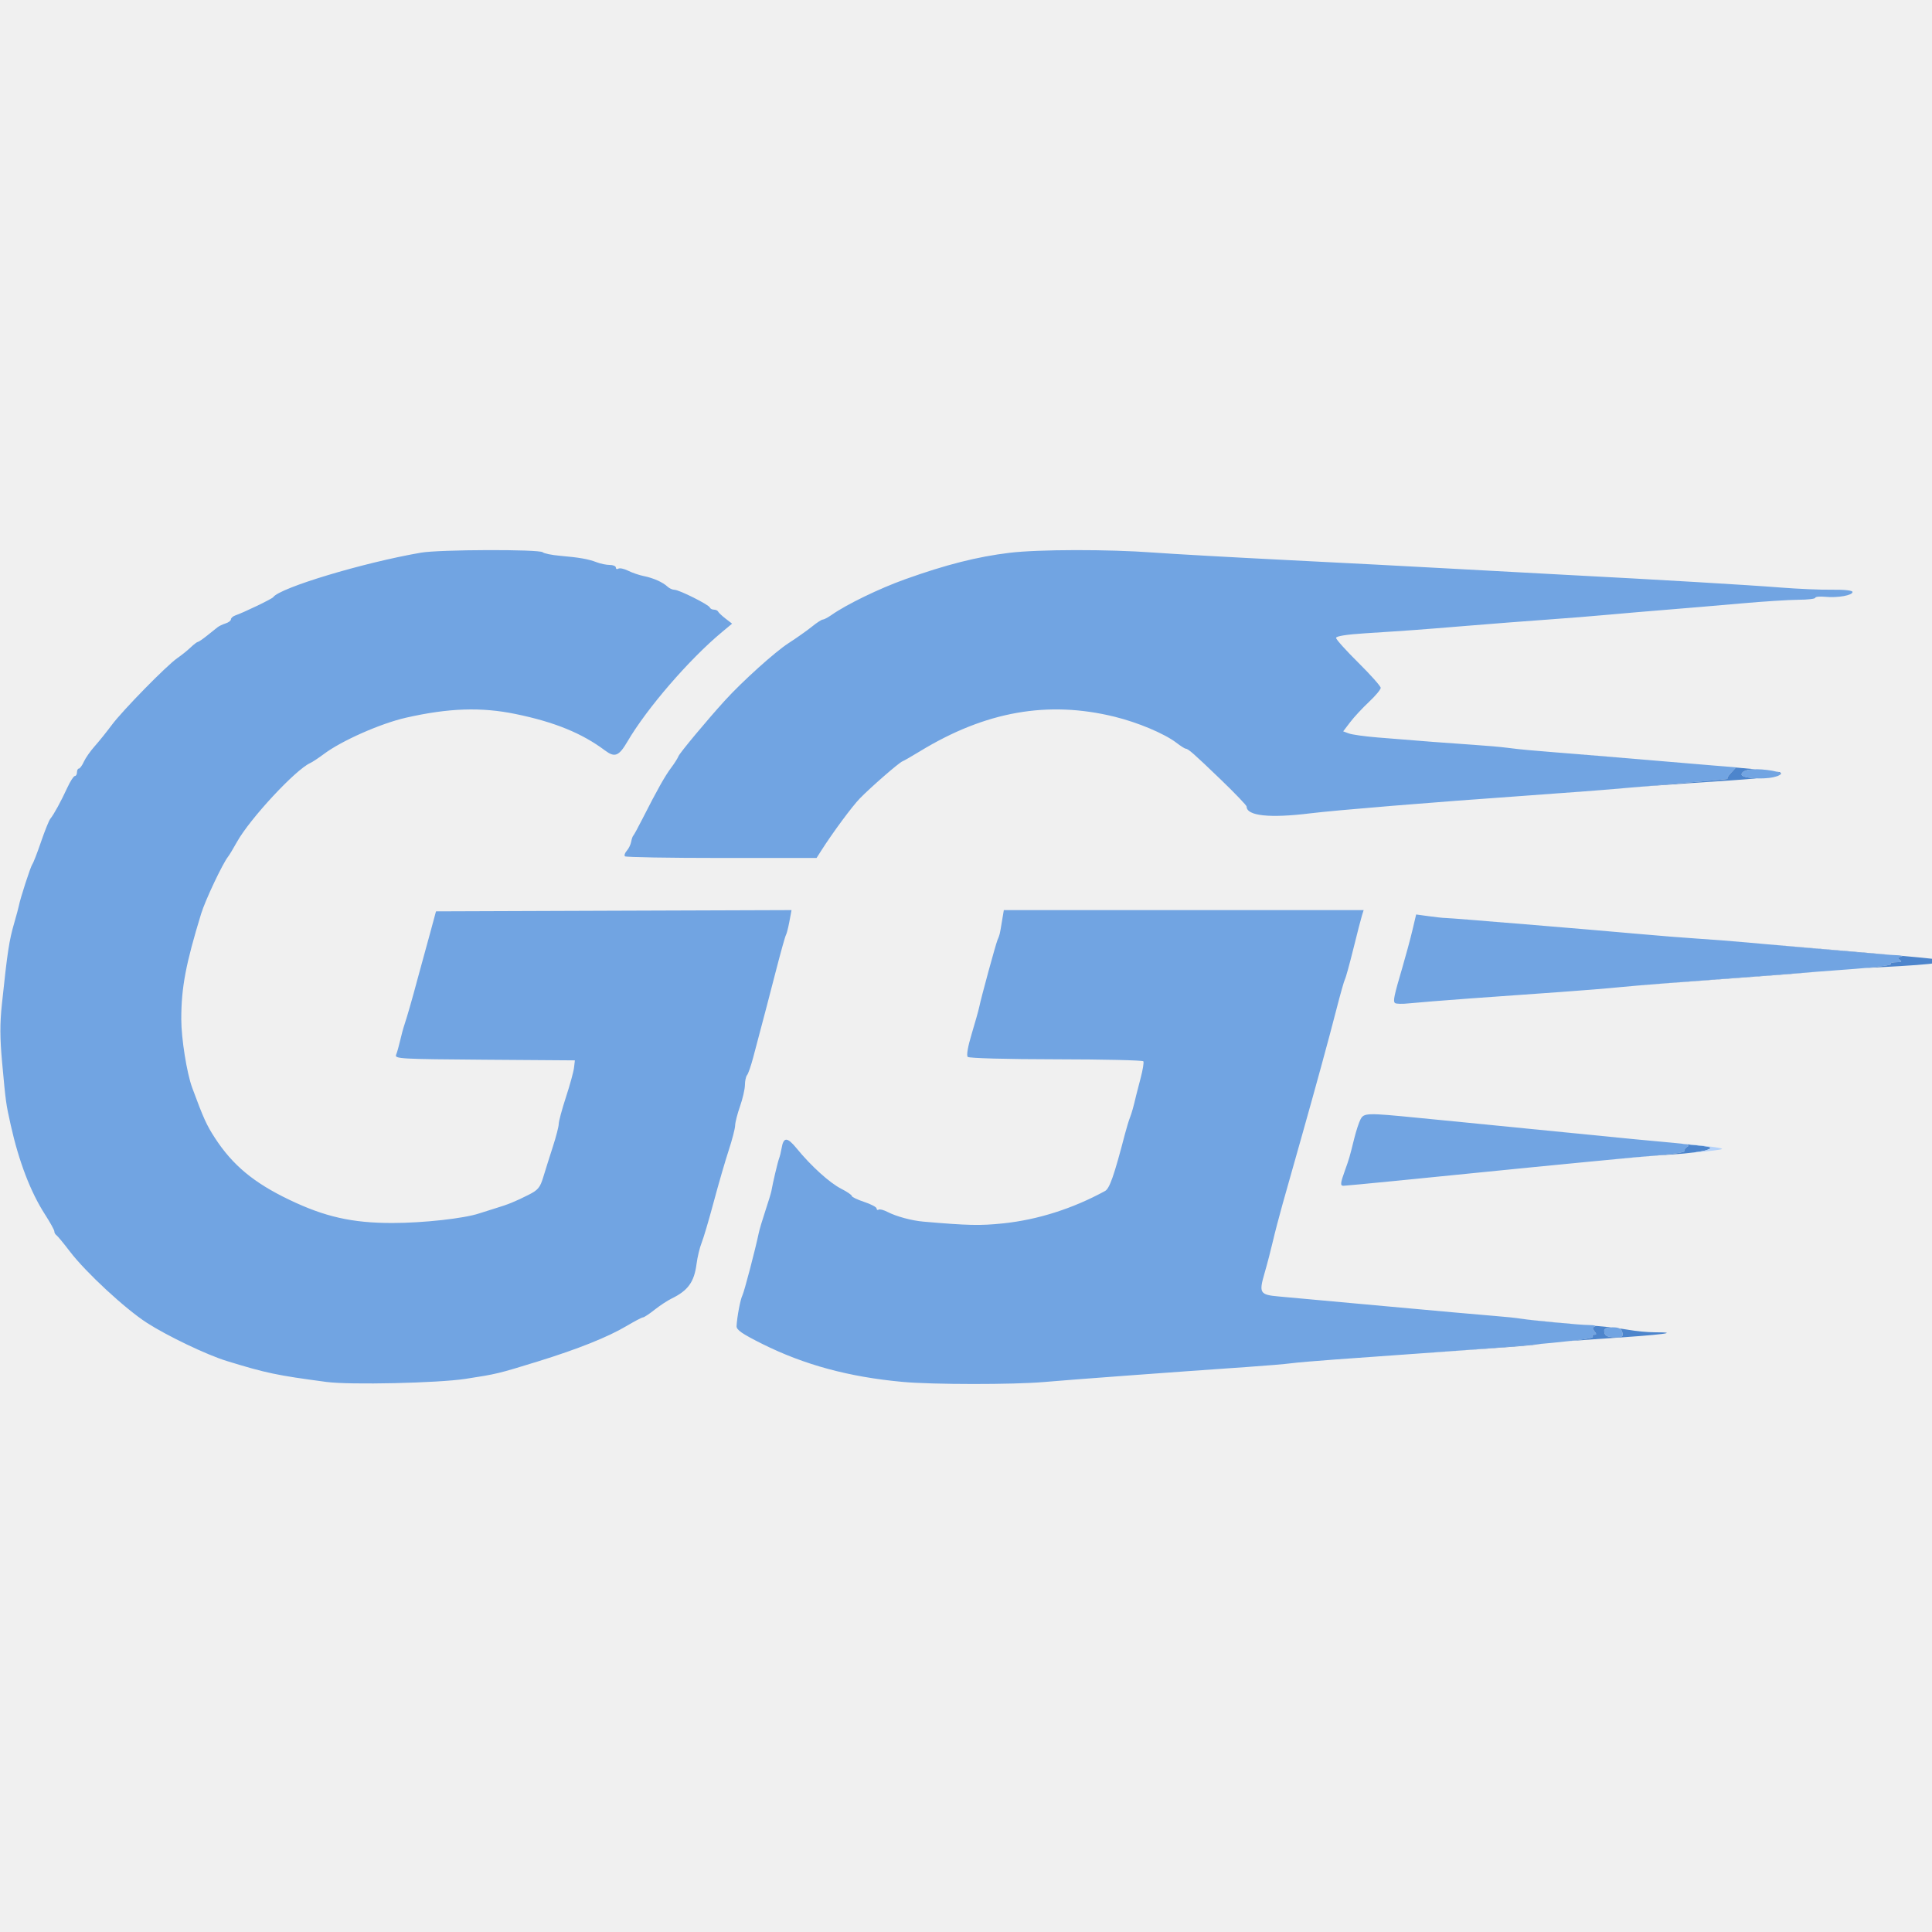
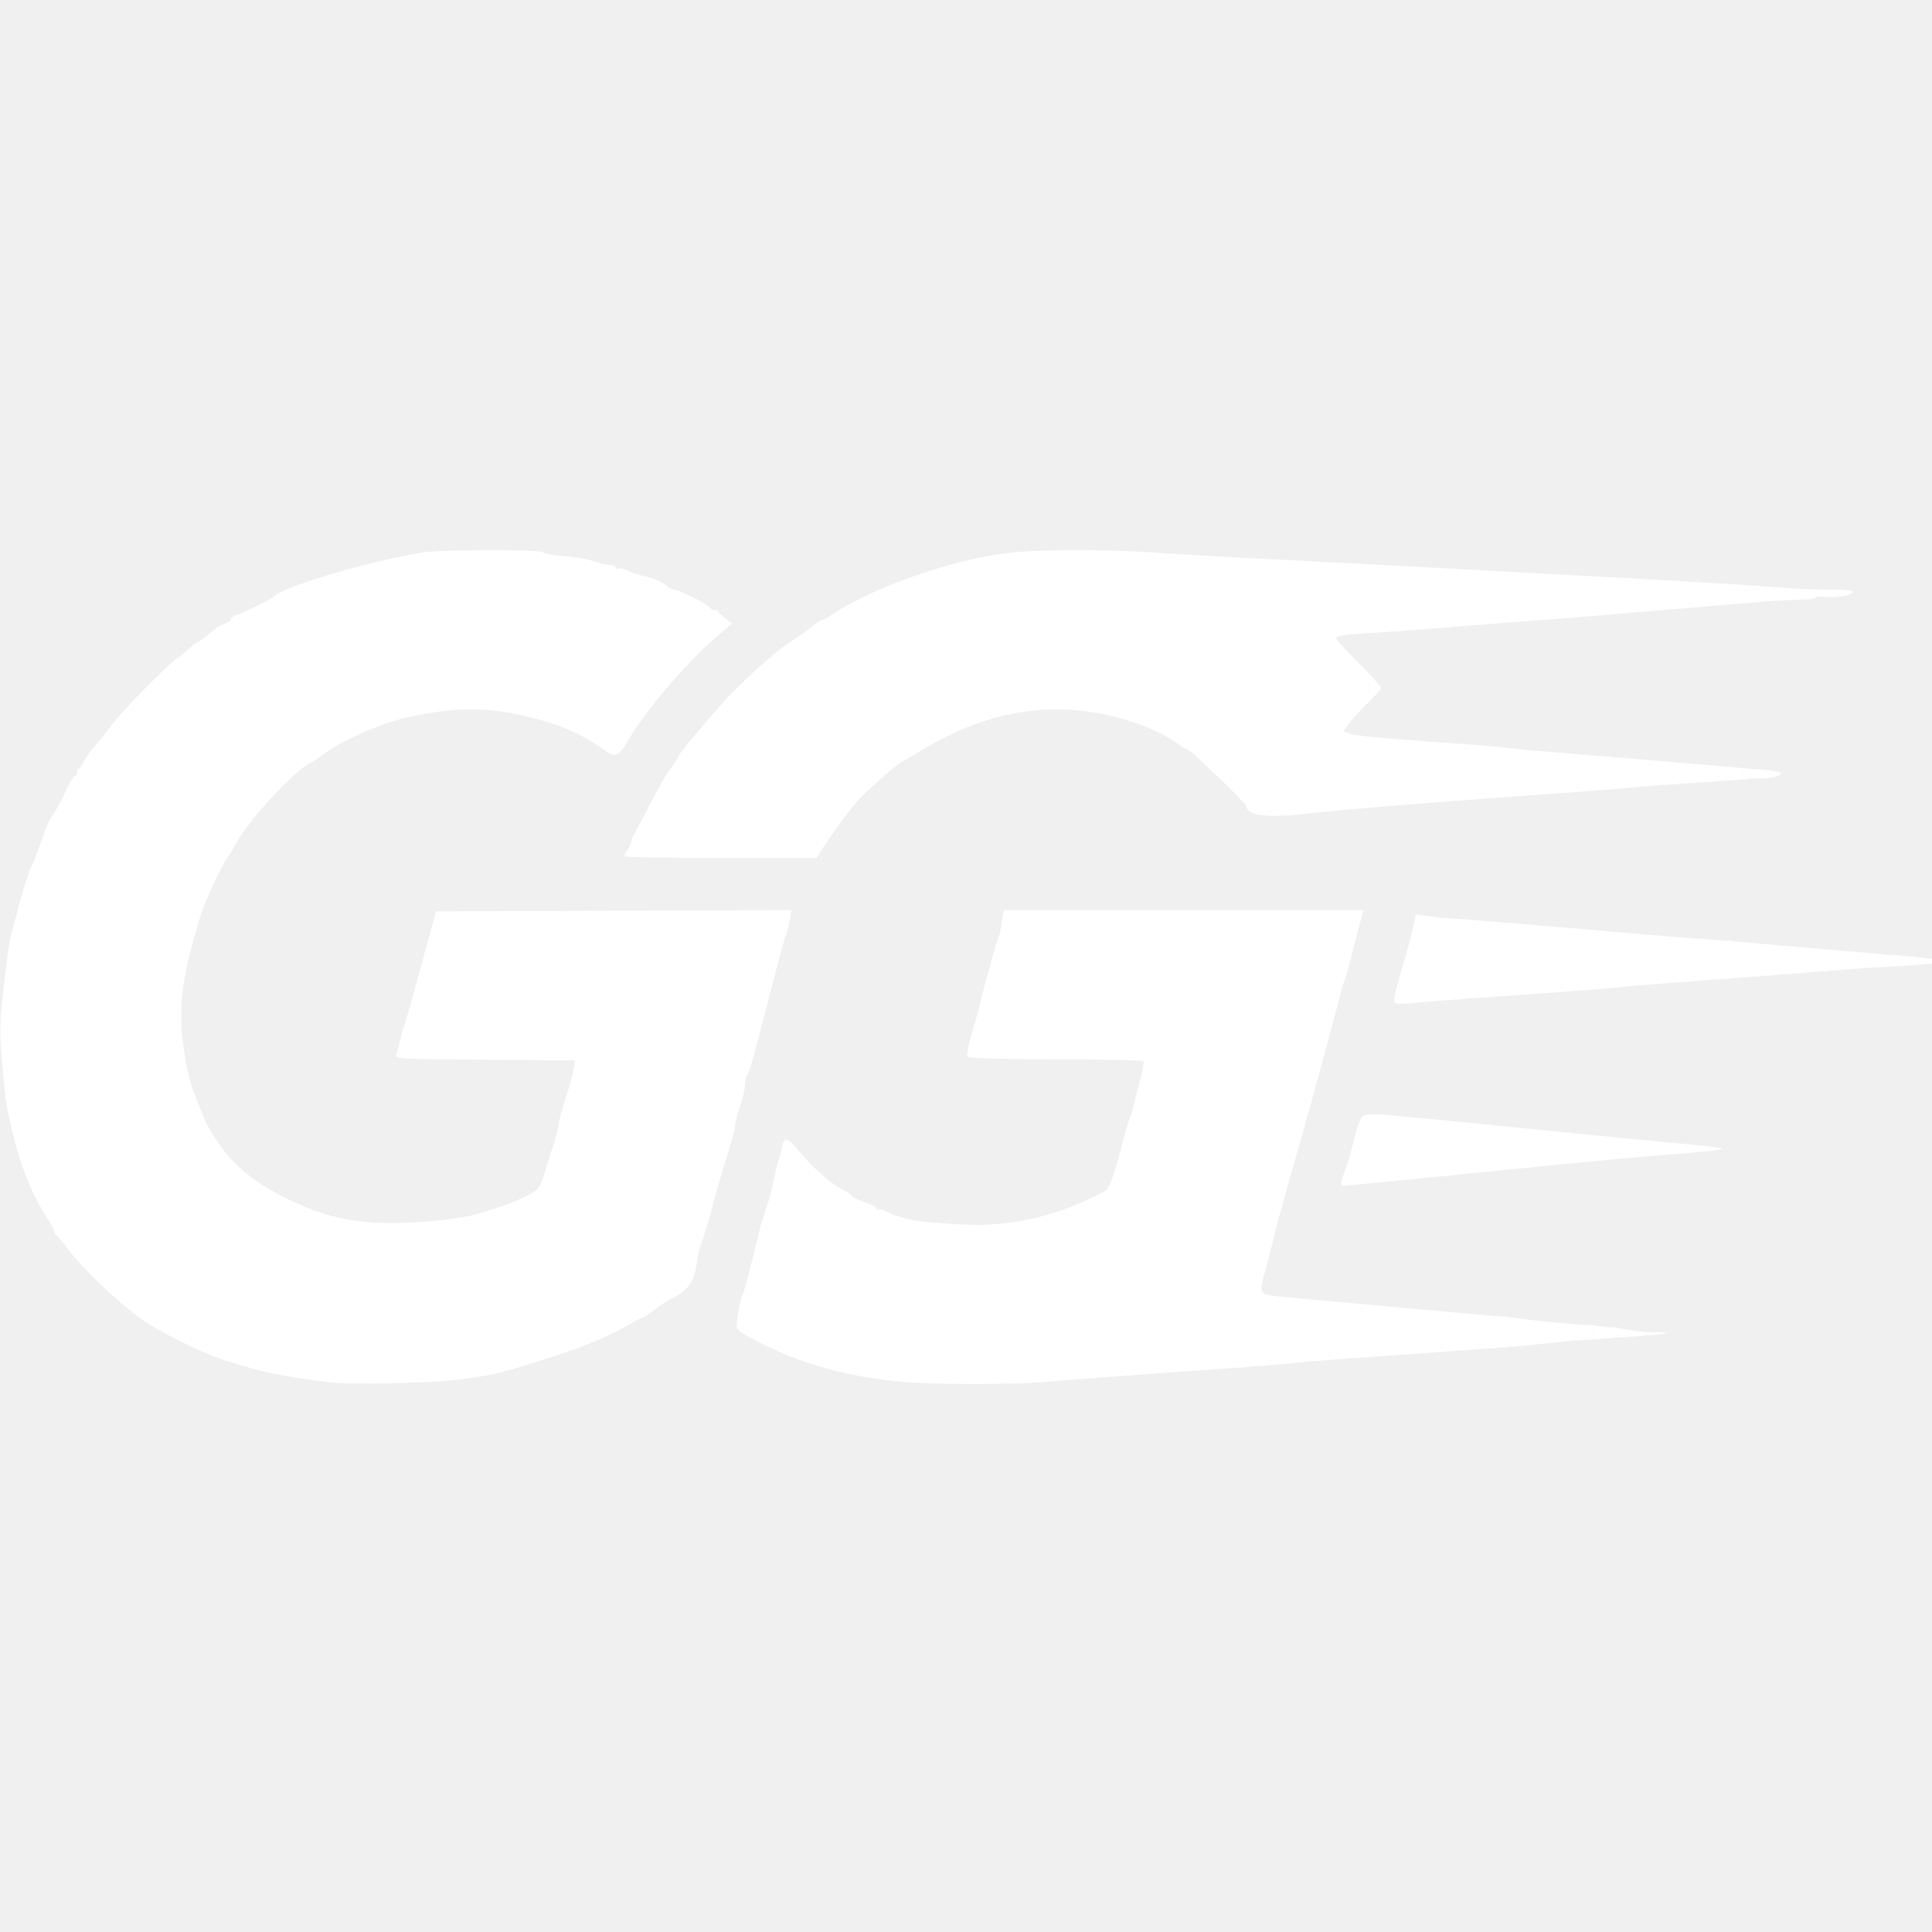
<svg xmlns="http://www.w3.org/2000/svg" width="40" height="40" viewBox="123 344 778 335">
  <g>
-     <path d="M 310.50 677.75 C299.31,679.46 263.93,680.25 254.50,679.00 C234.22,676.30 230.29,675.47 214.21,670.53 C206.26,668.08 190.42,660.51 182.18,655.21 C173.46,649.60 157.56,634.88 151.17,626.50 C148.65,623.20 146.20,620.22 145.71,619.89 C145.23,619.55 144.86,618.88 144.89,618.39 C144.93,617.90 143.21,614.80 141.09,611.50 C135.32,602.56 130.57,590.16 127.32,575.54 C125.39,566.89 125.34,566.56 123.86,550.41 C122.96,540.60 122.93,534.71 123.76,526.91 C126.02,505.48 126.67,501.26 128.78,494.00 C129.65,490.98 130.47,487.95 130.59,487.28 C131.10,484.45 135.32,471.42 136.03,470.50 C136.45,469.95 138.02,465.90 139.52,461.50 C141.02,457.10 142.70,452.93 143.25,452.24 C144.74,450.39 147.59,445.16 150.08,439.75 C151.28,437.14 152.66,435.00 153.13,435.00 C153.61,435.00 154.00,434.33 154.00,433.50 C154.00,432.67 154.34,432.00 154.76,432.00 C155.17,432.00 156.07,430.76 156.76,429.25 C157.44,427.74 159.41,424.92 161.13,423.00 C162.85,421.08 165.94,417.23 168.00,414.46 C172.40,408.55 190.20,390.39 194.43,387.50 C196.04,386.40 198.42,384.49 199.72,383.25 C201.03,382.01 202.34,381.00 202.65,381.00 C202.96,381.00 204.63,379.87 206.36,378.48 C208.09,377.10 209.98,375.58 210.58,375.11 C211.17,374.63 212.63,373.93 213.83,373.55 C215.02,373.18 216.00,372.43 216.00,371.90 C216.00,371.37 216.79,370.66 217.75,370.33 C221.17,369.15 232.51,363.69 233.00,362.99 C235.68,359.18 269.28,349.06 292.56,345.05 C299.94,343.77 340.22,343.65 341.55,344.89 C342.07,345.38 345.20,346.02 348.50,346.31 C356.39,347.00 359.90,347.62 363.32,348.93 C364.86,349.52 367.23,350.00 368.57,350.00 C369.90,350.00 371.00,350.48 371.00,351.06 C371.00,351.64 371.46,351.84 372.01,351.49 C372.57,351.15 374.37,351.53 376.00,352.35 C377.64,353.17 380.45,354.12 382.24,354.48 C386.02,355.22 389.93,356.96 391.82,358.75 C392.55,359.44 393.80,360.00 394.60,360.00 C396.47,360.00 408.39,365.97 408.83,367.12 C409.02,367.61 409.77,368.00 410.50,368.00 C411.23,368.00 411.98,368.35 412.17,368.77 C412.35,369.19 413.69,370.46 415.15,371.59 L 417.81 373.64 L 413.69 377.07 C400.47,388.08 383.44,407.81 375.64,421.16 C372.22,427.01 370.56,427.66 366.62,424.70 C357.35,417.76 346.28,413.24 330.64,410.03 C316.75,407.17 303.70,407.61 286.50,411.51 C276.34,413.81 260.62,420.75 253.50,426.08 C251.30,427.72 248.79,429.39 247.91,429.78 C241.96,432.46 223.66,452.17 218.44,461.51 C216.95,464.19 215.34,466.86 214.87,467.44 C212.67,470.18 205.68,484.97 204.01,490.41 C197.78,510.74 196.00,520.20 196.00,532.91 C196.00,540.67 198.22,554.63 200.40,560.53 C204.91,572.76 206.19,575.59 209.58,580.79 C216.70,591.72 225.18,598.77 239.44,605.61 C253.80,612.51 264.83,615.00 281.00,614.99 C293.43,614.99 309.96,613.16 316.00,611.12 C317.38,610.66 320.30,609.74 322.50,609.07 C327.61,607.53 330.44,606.38 335.90,603.62 C339.68,601.71 340.50,600.71 341.79,596.45 C342.61,593.73 344.35,588.23 345.64,584.23 C346.94,580.23 348.00,576.11 348.00,575.07 C348.00,574.03 349.31,569.19 350.90,564.31 C352.50,559.42 353.96,554.10 354.15,552.47 L 354.50 549.50 L 318.15 549.24 C284.08,548.99 281.84,548.87 282.51,547.24 C282.91,546.28 283.64,543.70 284.14,541.50 C284.64,539.30 285.43,536.38 285.91,535.00 C286.84,532.28 289.18,524.13 291.07,517.00 C291.73,514.53 292.65,511.15 293.12,509.50 C293.59,507.85 295.01,502.67 296.27,498.00 L 298.57 489.50 L 370.15 489.24 L 441.74 488.99 L 440.89 493.56 C440.42,496.08 439.79,498.53 439.49,499.02 C439.19,499.50 437.40,505.89 435.52,513.20 C432.40,525.32 431.18,529.96 426.26,548.50 C425.38,551.80 424.29,554.93 423.83,555.45 C423.37,555.97 422.99,557.77 422.97,559.45 C422.95,561.13 422.06,564.97 421.00,568.00 C419.94,571.03 419.05,574.50 419.03,575.72 C419.01,576.94 417.85,581.44 416.44,585.72 C415.04,590.00 412.32,599.35 410.41,606.50 C408.50,613.65 406.30,621.08 405.53,623.00 C404.76,624.92 403.84,628.75 403.49,631.50 C402.55,638.75 400.07,642.19 393.44,645.42 C391.76,646.24 388.67,648.28 386.56,649.95 C384.45,651.63 382.37,653.00 381.93,653.00 C381.50,653.00 378.52,654.56 375.32,656.46 C367.78,660.94 355.67,665.78 339.48,670.78 C323.66,675.67 322.98,675.83 310.50,677.75 ZM 543.50 679.02 C531.09,680.11 498.59,680.09 486.50,678.98 C464.95,677.01 446.90,672.13 430.00,663.70 C421.78,659.59 419.52,658.03 419.61,656.48 C419.82,652.68 421.14,645.75 421.96,644.13 C422.70,642.69 427.13,625.78 428.55,619.00 C428.83,617.62 430.04,613.58 431.23,610.00 C432.42,606.42 433.50,602.88 433.63,602.13 C434.14,599.07 436.19,590.40 436.73,589.00 C437.05,588.17 437.49,586.38 437.72,585.00 C438.49,580.27 439.98,580.26 443.84,584.99 C449.60,592.05 457.12,598.85 461.75,601.20 C464.09,602.39 466.00,603.69 466.00,604.10 C466.00,604.51 468.25,605.59 471.00,606.50 C473.75,607.41 476.00,608.60 476.00,609.14 C476.00,609.68 476.37,609.89 476.82,609.61 C477.27,609.33 478.89,609.75 480.40,610.54 C483.91,612.35 490.09,614.03 494.83,614.44 C512.82,616.00 517.68,616.11 527.00,615.14 C540.91,613.68 555.01,609.20 568.00,602.10 C569.83,601.10 571.63,595.95 576.05,579.00 C576.70,576.53 577.59,573.60 578.04,572.50 C578.72,570.80 579.47,568.11 580.55,563.50 C580.67,562.95 581.48,559.83 582.34,556.57 C583.20,553.32 583.69,550.30 583.42,549.88 C583.16,549.45 567.35,549.09 548.29,549.07 C528.25,549.05 513.24,548.64 512.70,548.10 C512.13,547.53 512.73,543.99 514.29,538.83 C515.68,534.25 517.04,529.38 517.33,528.00 C518.10,524.20 523.97,502.71 524.69,501.00 C525.60,498.86 525.57,498.97 526.44,493.75 L 527.23 489.00 L 672.13 489.00 L 671.45 491.15 C671.08,492.34 669.51,498.39 667.98,504.60 C666.44,510.81 664.92,516.32 664.60,516.83 C664.29,517.34 662.72,522.88 661.12,529.13 C658.17,540.64 652.76,560.42 647.08,580.50 C645.36,586.55 643.52,593.08 642.98,595.00 C642.44,596.92 640.85,602.55 639.45,607.50 C638.06,612.45 636.30,619.20 635.54,622.50 C634.78,625.80 633.29,631.53 632.21,635.24 C629.89,643.26 630.30,643.91 638.18,644.60 C641.11,644.85 660.15,646.59 680.50,648.46 C700.85,650.33 720.88,652.11 725.00,652.43 C729.12,652.75 733.85,653.24 735.50,653.53 C739.87,654.29 758.91,656.06 763.00,656.08 C764.92,656.10 765.92,656.35 765.21,656.65 C764.22,657.07 764.19,657.52 765.08,658.60 C765.98,659.68 765.95,660.00 764.96,660.00 C764.25,660.00 764.01,660.34 764.42,660.75 C765.53,661.86 742.52,664.10 695.00,667.50 C683.72,668.31 668.20,669.42 660.50,669.97 C652.80,670.53 644.81,671.21 642.75,671.50 C640.68,671.79 632.81,672.45 625.25,672.97 C596.35,674.96 554.05,678.09 543.50,679.02 ZM 453.66 465.11 L 451.82 468.00 L 413.57 468.00 C392.54,468.00 375.03,467.70 374.66,467.33 C374.30,466.96 374.63,465.95 375.41,465.08 C376.18,464.21 376.97,462.60 377.16,461.50 C377.35,460.40 377.73,459.27 378.02,459.00 C378.30,458.73 380.02,455.58 381.83,452.00 C387.59,440.66 390.78,434.98 393.25,431.69 C394.57,429.94 395.91,427.83 396.23,427.00 C396.75,425.65 407.94,412.23 414.99,404.50 C422.02,396.79 435.07,385.03 440.50,381.52 C443.80,379.39 448.07,376.37 449.98,374.82 C451.89,373.27 453.85,372.00 454.32,372.00 C454.80,372.00 456.39,371.16 457.85,370.14 C463.88,365.90 477.12,359.47 487.47,355.77 C503.97,349.86 516.63,346.66 529.61,345.10 C541.16,343.71 569.32,343.66 587.50,345.01 C595.20,345.58 619.50,346.94 641.50,348.04 C663.50,349.14 693.20,350.69 707.50,351.49 C721.80,352.29 742.50,353.40 753.50,353.98 C790.06,355.88 827.35,358.08 840.00,359.09 C846.88,359.64 856.21,360.04 860.75,359.97 C865.78,359.91 869.00,360.26 869.00,360.89 C869.00,362.25 863.02,363.31 858.02,362.83 C855.81,362.62 854.00,362.80 854.00,363.22 C854.00,363.65 850.96,364.01 847.25,364.02 C843.54,364.03 833.08,364.70 824.00,365.51 C814.92,366.31 801.65,367.44 794.50,368.01 C787.35,368.58 776.78,369.48 771.00,370.01 C765.22,370.55 754.20,371.43 746.50,371.98 C738.80,372.52 723.95,373.67 713.50,374.53 C693.61,376.17 691.75,376.30 672.75,377.52 C665.21,378.00 661.01,378.67 661.02,379.39 C661.03,380.00 665.08,384.50 670.02,389.39 C674.96,394.28 679.00,398.83 679.00,399.50 C679.00,400.18 676.86,402.73 674.25,405.18 C671.64,407.63 668.24,411.29 666.70,413.32 L 663.89 417.01 L 666.20 417.86 C667.46,418.33 672.55,419.04 677.50,419.45 C694.69,420.87 707.55,421.85 716.50,422.44 C721.45,422.76 727.53,423.30 730.00,423.63 C732.47,423.96 736.30,424.38 738.50,424.56 C740.70,424.74 745.42,425.13 749.00,425.44 C752.58,425.75 756.17,426.04 757.00,426.08 C757.83,426.12 768.62,427.02 781.00,428.07 C793.38,429.13 807.69,430.33 812.81,430.75 L 822.13 431.50 L 820.03 433.75 C818.87,434.99 818.28,436.06 818.71,436.14 C819.14,436.21 812.53,436.84 804.00,437.53 C795.47,438.23 783.33,439.28 777.00,439.87 C770.67,440.46 752.45,441.86 736.50,442.98 C700.21,445.53 660.96,448.75 650.59,450.03 C634.26,452.04 625.00,451.05 625.00,447.29 C625.00,446.83 620.34,441.96 614.64,436.47 C603.80,426.04 601.48,424.00 600.48,424.00 C600.14,424.00 598.43,422.91 596.68,421.57 C591.88,417.91 581.25,413.44 571.87,411.13 C544.96,404.51 519.84,408.96 493.50,425.01 C490.20,427.02 487.01,428.86 486.41,429.08 C485.00,429.62 473.72,439.44 469.27,444.00 C466.17,447.18 458.33,457.78 453.66,465.11 ZM 715.50 524.53 C704.50,525.33 693.23,526.24 690.46,526.54 C687.69,526.84 685.11,526.78 684.73,526.40 C683.92,525.59 684.35,523.57 687.75,512.00 C689.12,507.33 690.93,500.63 691.76,497.13 L 693.27 490.75 L 698.38 491.45 C701.20,491.84 704.17,492.16 705.00,492.16 C707.10,492.18 763.28,496.81 782.00,498.51 C790.53,499.28 801.55,500.16 806.50,500.47 C811.45,500.77 820.45,501.47 826.50,502.02 C866.71,505.67 882.45,507.01 886.21,507.12 C888.57,507.18 889.65,507.45 888.60,507.72 C887.08,508.11 886.98,508.38 888.10,509.09 C889.10,509.72 888.66,509.97 886.58,509.98 C884.98,509.99 884.01,510.34 884.42,510.75 C884.83,511.16 878.27,512.03 869.84,512.67 C861.40,513.31 838.97,514.99 820.00,516.41 C801.03,517.83 781.22,519.42 776.00,519.96 C770.78,520.49 759.53,521.41 751.00,522.00 C742.47,522.58 726.50,523.72 715.50,524.53 ZM 685.25 598.00 C674.11,599.10 664.55,600.00 664.00,600.00 C662.64,600.00 662.74,598.99 664.58,593.88 C666.34,588.99 666.41,588.73 668.35,580.93 C669.11,577.87 670.25,574.40 670.89,573.21 C672.26,570.64 673.47,570.61 694.00,572.64 C701.97,573.43 710.97,574.31 714.00,574.60 C717.03,574.89 735.25,576.70 754.50,578.62 C773.75,580.55 792.81,582.39 796.85,582.71 C802.02,583.13 803.73,583.57 802.58,584.21 C801.69,584.71 801.18,585.49 801.46,585.93 C801.73,586.38 798.26,587.05 793.73,587.43 C784.88,588.16 744.95,592.01 720.50,594.48 C712.25,595.31 696.39,596.89 685.25,598.00 ZM 837.11 435.48 C832.42,436.51 824.33,435.82 824.33,434.40 C824.33,432.55 828.54,431.80 834.64,432.56 C840.55,433.30 841.57,434.50 837.11,435.48 ZM 776.29 659.00 C776.73,660.70 776.32,661.00 773.57,661.00 C770.05,661.00 769.00,660.39 769.00,658.33 C769.00,657.48 770.23,657.00 772.38,657.00 C774.93,657.00 775.90,657.50 776.29,659.00 Z" fill="rgb(113,164,226)" />
-     <path d="M 776.29 659.00 C776.10,658.26 775.77,657.77 775.18,657.45 C776.62,657.65 777.92,657.85 778.93,658.03 C781.92,658.56 786.61,659.00 789.35,659.00 C800.39,659.00 792.09,660.04 769.44,661.50 C764.28,661.84 759.39,662.18 755.30,662.50 C761.81,661.75 764.84,661.17 764.42,660.75 C764.01,660.34 764.25,660.00 764.96,660.00 C765.95,660.00 765.98,659.68 765.08,658.60 C764.19,657.52 764.22,657.07 765.21,656.65 C765.41,656.57 765.47,656.49 765.42,656.42 C765.78,656.44 766.14,656.47 766.50,656.50 C768.04,656.62 769.87,656.81 771.69,657.02 C769.97,657.11 769.00,657.58 769.00,658.33 C769.00,660.39 770.05,661.00 773.57,661.00 C776.32,661.00 776.73,660.70 776.29,659.00 ZM 888.89 507.41 C894.85,507.94 899.75,508.42 901.50,508.64 C910.29,509.74 903.64,510.79 880.35,511.98 C878.20,512.09 876.10,512.20 874.09,512.31 C880.37,511.74 884.76,511.09 884.42,510.75 C884.01,510.34 884.98,509.99 886.58,509.98 C888.66,509.97 889.10,509.72 888.10,509.09 C886.98,508.38 887.08,508.11 888.60,507.72 C889.02,507.61 889.10,507.50 888.89,507.41 ZM 822.06 431.57 C824.80,431.80 827.40,432.04 829.72,432.27 C826.39,432.35 824.33,433.10 824.33,434.40 C824.33,435.24 827.15,435.82 830.43,435.95 C824.62,436.47 815.63,437.09 802.00,437.98 C792.92,438.58 781.22,439.47 776.00,439.97 C772.16,440.33 761.69,441.15 749.97,442.01 C761.63,441.14 772.43,440.29 777.00,439.87 C783.33,439.28 795.47,438.23 804.00,437.53 C812.53,436.84 819.14,436.21 818.71,436.14 C818.28,436.06 818.87,434.99 820.03,433.75 ZM 801.23 583.20 L 801.50 583.23 C812.37,584.25 813.22,584.46 810.50,585.54 C808.85,586.20 802.55,587.02 796.50,587.38 C792.85,587.59 787.76,587.99 780.55,588.63 C786.62,588.06 791.32,587.63 793.73,587.43 C798.26,587.05 801.73,586.38 801.46,585.93 C801.18,585.49 801.69,584.71 802.58,584.21 C803.30,583.81 802.90,583.49 801.23,583.20 ZM 854.24 513.84 C848.68,514.37 835.44,515.41 820.50,516.48 C801.25,517.86 781.22,519.42 776.00,519.96 C781.22,519.42 801.03,517.83 820.00,516.41 C831.43,515.56 844.12,514.61 854.24,513.84 ZM 884.99 507.06 C879.98,506.79 865.52,505.55 833.89,502.69 C837.19,502.96 840.30,503.22 843.00,503.46 C852.08,504.26 867.83,505.61 878.00,506.46 C880.34,506.66 882.70,506.86 884.99,507.06 ZM 743.62 663.67 C741.90,664.00 735.98,664.57 729.54,665.03 C704.51,666.82 674.39,668.98 660.50,669.97 C668.20,669.42 683.72,668.31 695.00,667.50 C715.97,666.00 732.16,664.72 743.62,663.67 ZM 758.85 655.87 C751.71,655.37 738.97,654.13 735.50,653.53 C737.90,653.94 747.79,654.93 758.85,655.87 ZM 838.24 433.22 C839.22,433.35 839.79,433.46 839.86,433.52 C840.27,433.94 840.32,434.28 839.61,434.59 C840.23,434.12 839.75,433.64 838.24,433.22 ZM 754.50 578.62 C735.25,576.70 717.03,574.89 714.00,574.60 C717.03,574.89 735.25,576.69 754.50,578.61 C762.88,579.45 771.62,580.31 779.37,581.07 C772.06,580.37 763.30,579.50 754.50,578.62 ZM 781.00 428.07 C768.62,427.02 757.83,426.12 757.00,426.08 C758.14,426.13 772.07,427.30 799.65,429.65 C793.88,429.17 787.20,428.60 781.00,428.07 ZM 736.19 494.61 C719.99,493.28 706.03,492.17 705.00,492.16 C706.20,492.17 720.16,493.28 736.19,494.61 Z" fill="rgb(77,133,204)" />
-     <path d="M 801.23 583.20 C800.93,583.15 800.60,583.10 800.22,583.05 C801.49,583.17 802.60,583.26 803.50,583.34 C811.20,584.00 817.02,584.85 816.43,585.22 C815.94,585.53 810.75,586.14 804.21,586.69 C807.19,586.33 809.58,585.91 810.50,585.54 C813.22,584.46 812.37,584.25 801.50,583.23 ZM 788.97 587.91 C783.41,588.39 776.81,588.99 769.27,589.70 C773.35,589.31 777.16,588.95 780.55,588.63 L 780.55 588.63 C783.76,588.34 786.55,588.11 788.97,587.91 Z" fill="rgb(180,210,250)" />
+     <path d="M 310.50 677.75 C299.31,679.46 263.93,680.25 254.50,679.00 C234.22,676.30 230.29,675.47 214.21,670.53 C206.26,668.08 190.42,660.51 182.18,655.21 C173.46,649.60 157.56,634.88 151.17,626.50 C148.65,623.20 146.20,620.22 145.71,619.89 C145.23,619.55 144.86,618.88 144.89,618.39 C144.93,617.90 143.21,614.80 141.09,611.50 C135.32,602.56 130.57,590.16 127.32,575.54 C125.39,566.89 125.34,566.56 123.86,550.41 C122.96,540.60 122.93,534.71 123.76,526.91 C126.02,505.48 126.67,501.26 128.78,494.00 C129.65,490.98 130.47,487.95 130.59,487.28 C131.10,484.45 135.32,471.42 136.03,470.50 C136.45,469.95 138.02,465.90 139.52,461.50 C141.02,457.10 142.70,452.93 143.25,452.24 C144.74,450.39 147.59,445.16 150.08,439.75 C151.28,437.14 152.66,435.00 153.13,435.00 C153.61,435.00 154.00,434.33 154.00,433.50 C154.00,432.67 154.34,432.00 154.76,432.00 C155.17,432.00 156.07,430.76 156.76,429.25 C157.44,427.74 159.41,424.92 161.13,423.00 C162.85,421.08 165.94,417.23 168.00,414.46 C172.40,408.55 190.20,390.39 194.43,387.50 C196.04,386.40 198.42,384.49 199.72,383.25 C201.03,382.01 202.34,381.00 202.65,381.00 C202.96,381.00 204.63,379.87 206.36,378.48 C208.09,377.10 209.98,375.58 210.58,375.11 C211.17,374.63 212.63,373.93 213.83,373.55 C215.02,373.18 216.00,372.43 216.00,371.90 C216.00,371.37 216.79,370.66 217.75,370.33 C221.17,369.15 232.51,363.69 233.00,362.99 C235.68,359.18 269.28,349.06 292.56,345.05 C299.94,343.77 340.22,343.65 341.55,344.89 C342.07,345.38 345.20,346.02 348.50,346.31 C356.39,347.00 359.90,347.62 363.32,348.93 C364.86,349.52 367.23,350.00 368.57,350.00 C369.90,350.00 371.00,350.48 371.00,351.06 C371.00,351.64 371.46,351.84 372.01,351.49 C372.57,351.15 374.37,351.53 376.00,352.35 C377.64,353.17 380.45,354.12 382.24,354.48 C386.02,355.22 389.93,356.96 391.82,358.75 C392.55,359.44 393.80,360.00 394.60,360.00 C396.47,360.00 408.39,365.97 408.83,367.12 C409.02,367.61 409.77,368.00 410.50,368.00 C411.23,368.00 411.98,368.35 412.17,368.77 C412.35,369.19 413.69,370.46 415.15,371.59 L 417.81 373.64 L 413.69 377.07 C400.47,388.08 383.44,407.81 375.64,421.16 C372.22,427.01 370.56,427.66 366.62,424.70 C357.35,417.76 346.28,413.24 330.64,410.03 C316.75,407.17 303.70,407.61 286.50,411.51 C276.34,413.81 260.62,420.75 253.50,426.08 C251.30,427.72 248.79,429.39 247.91,429.78 C241.96,432.46 223.66,452.17 218.44,461.51 C216.95,464.19 215.34,466.86 214.87,467.44 C212.67,470.18 205.68,484.97 204.01,490.41 C197.78,510.74 196.00,520.20 196.00,532.91 C196.00,540.67 198.22,554.63 200.40,560.53 C204.91,572.76 206.19,575.59 209.58,580.79 C216.70,591.72 225.18,598.77 239.44,605.61 C253.80,612.51 264.83,615.00 281.00,614.99 C293.43,614.99 309.96,613.16 316.00,611.12 C317.38,610.66 320.30,609.74 322.50,609.07 C327.61,607.53 330.44,606.38 335.90,603.62 C339.68,601.71 340.50,600.71 341.79,596.45 C342.61,593.73 344.35,588.23 345.64,584.23 C346.94,580.23 348.00,576.11 348.00,575.07 C348.00,574.03 349.31,569.19 350.90,564.31 C352.50,559.42 353.96,554.10 354.15,552.47 L 354.50 549.50 L 318.15 549.24 C284.08,548.99 281.84,548.87 282.51,547.24 C282.91,546.28 283.64,543.70 284.14,541.50 C284.64,539.30 285.43,536.38 285.91,535.00 C286.84,532.28 289.18,524.13 291.07,517.00 C291.73,514.53 292.65,511.15 293.12,509.50 C293.59,507.85 295.01,502.67 296.27,498.00 L 298.57 489.50 L 370.15 489.24 L 441.74 488.99 L 440.89 493.56 C440.42,496.08 439.79,498.53 439.49,499.02 C439.19,499.50 437.40,505.89 435.52,513.20 C432.40,525.32 431.18,529.96 426.26,548.50 C425.38,551.80 424.29,554.93 423.83,555.45 C423.37,555.97 422.99,557.77 422.97,559.45 C422.95,561.13 422.06,564.97 421.00,568.00 C419.94,571.03 419.05,574.50 419.03,575.72 C419.01,576.94 417.85,581.44 416.44,585.72 C415.04,590.00 412.32,599.35 410.41,606.50 C408.50,613.65 406.30,621.08 405.53,623.00 C404.76,624.92 403.84,628.75 403.49,631.50 C402.55,638.75 400.07,642.19 393.44,645.42 C391.76,646.24 388.67,648.28 386.56,649.95 C384.45,651.63 382.37,653.00 381.93,653.00 C381.50,653.00 378.52,654.56 375.32,656.46 C367.78,660.94 355.67,665.78 339.48,670.78 C323.66,675.67 322.98,675.83 310.50,677.75 ZM 543.50 679.02 C531.09,680.11 498.59,680.09 486.50,678.98 C464.95,677.01 446.90,672.13 430.00,663.70 C421.78,659.59 419.52,658.03 419.61,656.48 C419.82,652.68 421.14,645.75 421.96,644.13 C422.70,642.69 427.13,625.78 428.55,619.00 C428.83,617.62 430.04,613.58 431.23,610.00 C432.42,606.42 433.50,602.88 433.63,602.13 C434.14,599.07 436.19,590.40 436.73,589.00 C437.05,588.17 437.49,586.38 437.72,585.00 C438.49,580.27 439.98,580.26 443.84,584.99 C449.60,592.05 457.12,598.85 461.75,601.20 C464.09,602.39 466.00,603.69 466.00,604.10 C466.00,604.51 468.25,605.59 471.00,606.50 C473.75,607.41 476.00,608.60 476.00,609.14 C476.00,609.68 476.37,609.89 476.82,609.61 C477.27,609.33 478.89,609.75 480.40,610.54 C483.91,612.35 490.09,614.03 494.83,614.44 C512.82,616.00 517.68,616.11 527.00,615.14 C540.91,613.68 555.01,609.20 568.00,602.10 C569.83,601.10 571.63,595.95 576.05,579.00 C576.70,576.53 577.59,573.60 578.04,572.50 C578.72,570.80 579.47,568.11 580.55,563.50 C580.67,562.95 581.48,559.83 582.34,556.57 C583.20,553.32 583.69,550.30 583.42,549.88 C583.16,549.45 567.35,549.09 548.29,549.07 C528.25,549.05 513.24,548.64 512.70,548.10 C512.13,547.53 512.73,543.99 514.29,538.83 C515.68,534.25 517.04,529.38 517.33,528.00 C518.10,524.20 523.97,502.71 524.69,501.00 C525.60,498.86 525.57,498.97 526.44,493.75 L 527.23 489.00 L 672.13 489.00 L 671.45 491.15 C671.08,492.34 669.51,498.39 667.98,504.60 C666.44,510.81 664.92,516.32 664.60,516.83 C664.29,517.34 662.72,522.88 661.12,529.13 C658.17,540.64 652.76,560.42 647.08,580.50 C645.36,586.55 643.52,593.08 642.98,595.00 C642.44,596.92 640.85,602.55 639.45,607.50 C638.06,612.45 636.30,619.20 635.54,622.50 C634.78,625.80 633.29,631.53 632.21,635.24 C629.89,643.26 630.30,643.91 638.18,644.60 C641.11,644.85 660.15,646.59 680.50,648.46 C700.85,650.33 720.88,652.11 725.00,652.43 C729.12,652.75 733.85,653.24 735.50,653.53 C739.87,654.29 758.91,656.06 763.00,656.08 C764.92,656.10 765.92,656.35 765.21,656.65 C764.22,657.07 764.19,657.52 765.08,658.60 C765.98,659.68 765.95,660.00 764.96,660.00 C764.25,660.00 764.01,660.34 764.42,660.75 C765.53,661.86 742.52,664.10 695.00,667.50 C683.72,668.31 668.20,669.42 660.50,669.97 C652.80,670.53 644.81,671.21 642.75,671.50 C640.68,671.79 632.81,672.45 625.25,672.97 C596.35,674.96 554.05,678.09 543.50,679.02 ZM 453.66 465.11 L 451.82 468.00 L 413.57 468.00 C392.54,468.00 375.03,467.70 374.66,467.33 C374.30,466.96 374.63,465.95 375.41,465.08 C376.18,464.21 376.97,462.60 377.16,461.50 C377.35,460.40 377.73,459.27 378.02,459.00 C378.30,458.73 380.02,455.58 381.83,452.00 C387.59,440.66 390.78,434.98 393.25,431.69 C394.57,429.94 395.91,427.83 396.23,427.00 C396.75,425.65 407.94,412.23 414.99,404.50 C422.02,396.79 435.07,385.03 440.50,381.52 C443.80,379.39 448.07,376.37 449.98,374.82 C451.89,373.27 453.85,372.00 454.32,372.00 C454.80,372.00 456.39,371.16 457.85,370.14 C463.88,365.90 477.12,359.47 487.47,355.77 C503.97,349.86 516.63,346.66 529.61,345.10 C541.16,343.71 569.32,343.66 587.50,345.01 C595.20,345.58 619.50,346.94 641.50,348.04 C663.50,349.14 693.20,350.69 707.50,351.49 C721.80,352.29 742.50,353.40 753.50,353.98 C790.06,355.88 827.35,358.08 840.00,359.09 C846.88,359.64 856.21,360.04 860.75,359.97 C865.78,359.91 869.00,360.26 869.00,360.89 C869.00,362.25 863.02,363.31 858.02,362.83 C855.81,362.62 854.00,362.80 854.00,363.22 C854.00,363.65 850.96,364.01 847.25,364.02 C843.54,364.03 833.08,364.70 824.00,365.51 C814.92,366.31 801.65,367.44 794.50,368.01 C787.35,368.58 776.78,369.48 771.00,370.01 C765.22,370.55 754.20,371.43 746.50,371.98 C738.80,372.52 723.95,373.67 713.50,374.53 C693.61,376.17 691.75,376.30 672.75,377.52 C665.21,378.00 661.01,378.67 661.02,379.39 C661.03,380.00 665.08,384.50 670.02,389.39 C674.96,394.28 679.00,398.83 679.00,399.50 C679.00,400.18 676.86,402.73 674.25,405.18 C671.64,407.63 668.24,411.29 666.70,413.32 L 663.89 417.01 L 666.20 417.86 C667.46,418.33 672.55,419.04 677.50,419.45 C694.69,420.87 707.55,421.85 716.50,422.44 C721.45,422.76 727.53,423.30 730.00,423.63 C732.47,423.96 736.30,424.38 738.50,424.56 C740.70,424.74 745.42,425.13 749.00,425.44 C752.58,425.75 756.17,426.04 757.00,426.08 C757.83,426.12 768.62,427.02 781.00,428.07 C793.38,429.13 807.69,430.33 812.81,430.75 L 822.13 431.50 L 820.03 433.75 C818.87,434.99 818.28,436.06 818.71,436.14 C819.14,436.21 812.53,436.84 804.00,437.53 C795.47,438.23 783.33,439.28 777.00,439.87 C770.67,440.46 752.45,441.86 736.50,442.98 C700.21,445.53 660.96,448.75 650.59,450.03 C634.26,452.04 625.00,451.05 625.00,447.29 C625.00,446.83 620.34,441.96 614.64,436.47 C603.80,426.04 601.48,424.00 600.48,424.00 C600.14,424.00 598.43,422.91 596.68,421.57 C591.88,417.91 581.25,413.44 571.87,411.13 C544.96,404.51 519.84,408.96 493.50,425.01 C490.20,427.02 487.01,428.86 486.41,429.08 C485.00,429.62 473.72,439.44 469.27,444.00 C466.17,447.18 458.33,457.78 453.66,465.11 ZM 715.50 524.53 C704.50,525.33 693.23,526.24 690.46,526.54 C687.69,526.84 685.11,526.78 684.73,526.40 C683.92,525.59 684.35,523.57 687.75,512.00 C689.12,507.33 690.93,500.63 691.76,497.13 L 693.27 490.75 L 698.38 491.45 C701.20,491.84 704.17,492.16 705.00,492.16 C707.10,492.18 763.28,496.81 782.00,498.51 C790.53,499.28 801.55,500.16 806.50,500.47 C811.45,500.77 820.45,501.47 826.50,502.02 C866.71,505.67 882.45,507.01 886.21,507.12 C888.57,507.18 889.65,507.45 888.60,507.72 C887.08,508.11 886.98,508.38 888.10,509.09 C889.10,509.72 888.66,509.97 886.58,509.98 C884.98,509.99 884.01,510.34 884.42,510.75 C884.83,511.16 878.27,512.03 869.84,512.67 C861.40,513.31 838.97,514.99 820.00,516.41 C801.03,517.83 781.22,519.42 776.00,519.96 C770.78,520.49 759.53,521.41 751.00,522.00 C742.47,522.58 726.50,523.72 715.50,524.53 ZM 685.25 598.00 C674.11,599.10 664.55,600.00 664.00,600.00 C662.64,600.00 662.74,598.99 664.58,593.88 C666.34,588.99 666.41,588.73 668.35,580.93 C669.11,577.87 670.25,574.40 670.89,573.21 C672.26,570.64 673.47,570.61 694.00,572.64 C701.97,573.43 710.97,574.31 714.00,574.60 C717.03,574.89 735.25,576.70 754.50,578.62 C773.75,580.55 792.81,582.39 796.85,582.71 C802.02,583.13 803.73,583.57 802.58,584.21 C801.69,584.71 801.18,585.49 801.46,585.93 C801.73,586.38 798.26,587.05 793.73,587.43 C784.88,588.16 744.95,592.01 720.50,594.48 C712.25,595.31 696.39,596.89 685.25,598.00 ZM 837.11 435.48 C832.42,436.51 824.33,435.82 824.33,434.40 C824.33,432.55 828.54,431.80 834.64,432.56 C840.55,433.30 841.57,434.50 837.11,435.48 ZM 776.29 659.00 C776.73,660.70 776.32,661.00 773.57,661.00 C770.05,661.00 769.00,660.39 769.00,658.33 C769.00,657.48 770.23,657.00 772.38,657.00 C774.93,657.00 775.90,657.50 776.29,659.00 Z" fill="#FFFFFF" />
+     <path d="M 776.29 659.00 C776.10,658.26 775.77,657.77 775.18,657.45 C776.62,657.65 777.92,657.85 778.93,658.03 C781.92,658.56 786.61,659.00 789.35,659.00 C800.39,659.00 792.09,660.04 769.44,661.50 C764.28,661.84 759.39,662.18 755.30,662.50 C761.81,661.75 764.84,661.17 764.42,660.75 C764.01,660.34 764.25,660.00 764.96,660.00 C765.95,660.00 765.98,659.68 765.08,658.60 C764.19,657.52 764.22,657.07 765.21,656.65 C765.41,656.57 765.47,656.49 765.42,656.42 C765.78,656.44 766.14,656.47 766.50,656.50 C768.04,656.62 769.87,656.81 771.69,657.02 C769.97,657.11 769.00,657.58 769.00,658.33 C769.00,660.39 770.05,661.00 773.57,661.00 C776.32,661.00 776.73,660.70 776.29,659.00 ZM 888.89 507.41 C894.85,507.94 899.75,508.42 901.50,508.64 C910.29,509.74 903.64,510.79 880.35,511.98 C878.20,512.09 876.10,512.20 874.09,512.31 C880.37,511.74 884.76,511.09 884.42,510.75 C884.01,510.34 884.98,509.99 886.58,509.98 C888.66,509.97 889.10,509.72 888.10,509.09 C886.98,508.38 887.08,508.11 888.60,507.72 C889.02,507.61 889.10,507.50 888.89,507.41 ZM 822.06 431.57 C824.80,431.80 827.40,432.04 829.72,432.27 C826.39,432.35 824.33,433.10 824.33,434.40 C824.33,435.24 827.15,435.82 830.43,435.95 C824.62,436.47 815.63,437.09 802.00,437.98 C792.92,438.58 781.22,439.47 776.00,439.97 C772.16,440.33 761.69,441.15 749.97,442.01 C761.63,441.14 772.43,440.29 777.00,439.87 C783.33,439.28 795.47,438.23 804.00,437.53 C812.53,436.84 819.14,436.21 818.71,436.14 C818.28,436.06 818.87,434.99 820.03,433.75 ZM 801.23 583.20 L 801.50 583.23 C812.37,584.25 813.22,584.46 810.50,585.54 C808.85,586.20 802.55,587.02 796.50,587.38 C792.85,587.59 787.76,587.99 780.55,588.63 C786.62,588.06 791.32,587.63 793.73,587.43 C798.26,587.05 801.73,586.38 801.46,585.93 C801.18,585.49 801.69,584.71 802.58,584.21 C803.30,583.81 802.90,583.49 801.23,583.20 ZM 854.24 513.84 C848.68,514.37 835.44,515.41 820.50,516.48 C801.25,517.86 781.22,519.42 776.00,519.96 C781.22,519.42 801.03,517.83 820.00,516.41 C831.43,515.56 844.12,514.61 854.24,513.84 ZM 884.99 507.06 C879.98,506.79 865.52,505.55 833.89,502.69 C837.19,502.96 840.30,503.22 843.00,503.46 C852.08,504.26 867.83,505.61 878.00,506.46 C880.34,506.66 882.70,506.86 884.99,507.06 ZM 743.62 663.67 C741.90,664.00 735.98,664.57 729.54,665.03 C704.51,666.82 674.39,668.98 660.50,669.97 C668.20,669.42 683.72,668.31 695.00,667.50 C715.97,666.00 732.16,664.72 743.62,663.67 ZM 758.85 655.87 C751.71,655.37 738.97,654.13 735.50,653.53 C737.90,653.94 747.79,654.93 758.85,655.87 ZM 838.24 433.22 C839.22,433.35 839.79,433.46 839.86,433.52 C840.27,433.94 840.32,434.28 839.61,434.59 C840.23,434.12 839.75,433.64 838.24,433.22 ZM 754.50 578.62 C735.25,576.70 717.03,574.89 714.00,574.60 C717.03,574.89 735.25,576.69 754.50,578.61 C762.88,579.45 771.62,580.31 779.37,581.07 C772.06,580.37 763.30,579.50 754.50,578.62 ZM 781.00 428.07 C768.62,427.02 757.83,426.12 757.00,426.08 C758.14,426.13 772.07,427.30 799.65,429.65 C793.88,429.17 787.20,428.60 781.00,428.07 ZM 736.19 494.61 C719.99,493.28 706.03,492.17 705.00,492.16 C706.20,492.17 720.16,493.28 736.19,494.61 Z" fill="#FFFFFF" />
+     <path d="M 801.23 583.20 C800.93,583.15 800.60,583.10 800.22,583.05 C801.49,583.17 802.60,583.26 803.50,583.34 C811.20,584.00 817.02,584.85 816.43,585.22 C815.94,585.53 810.75,586.14 804.21,586.69 C807.19,586.33 809.58,585.91 810.50,585.54 C813.22,584.46 812.37,584.25 801.50,583.23 ZM 788.97 587.91 C783.41,588.39 776.81,588.99 769.27,589.70 C773.35,589.31 777.16,588.95 780.55,588.63 L 780.55 588.63 C783.76,588.34 786.55,588.11 788.97,587.91 Z" fill="#FFFFFF" />
  </g>
</svg>
